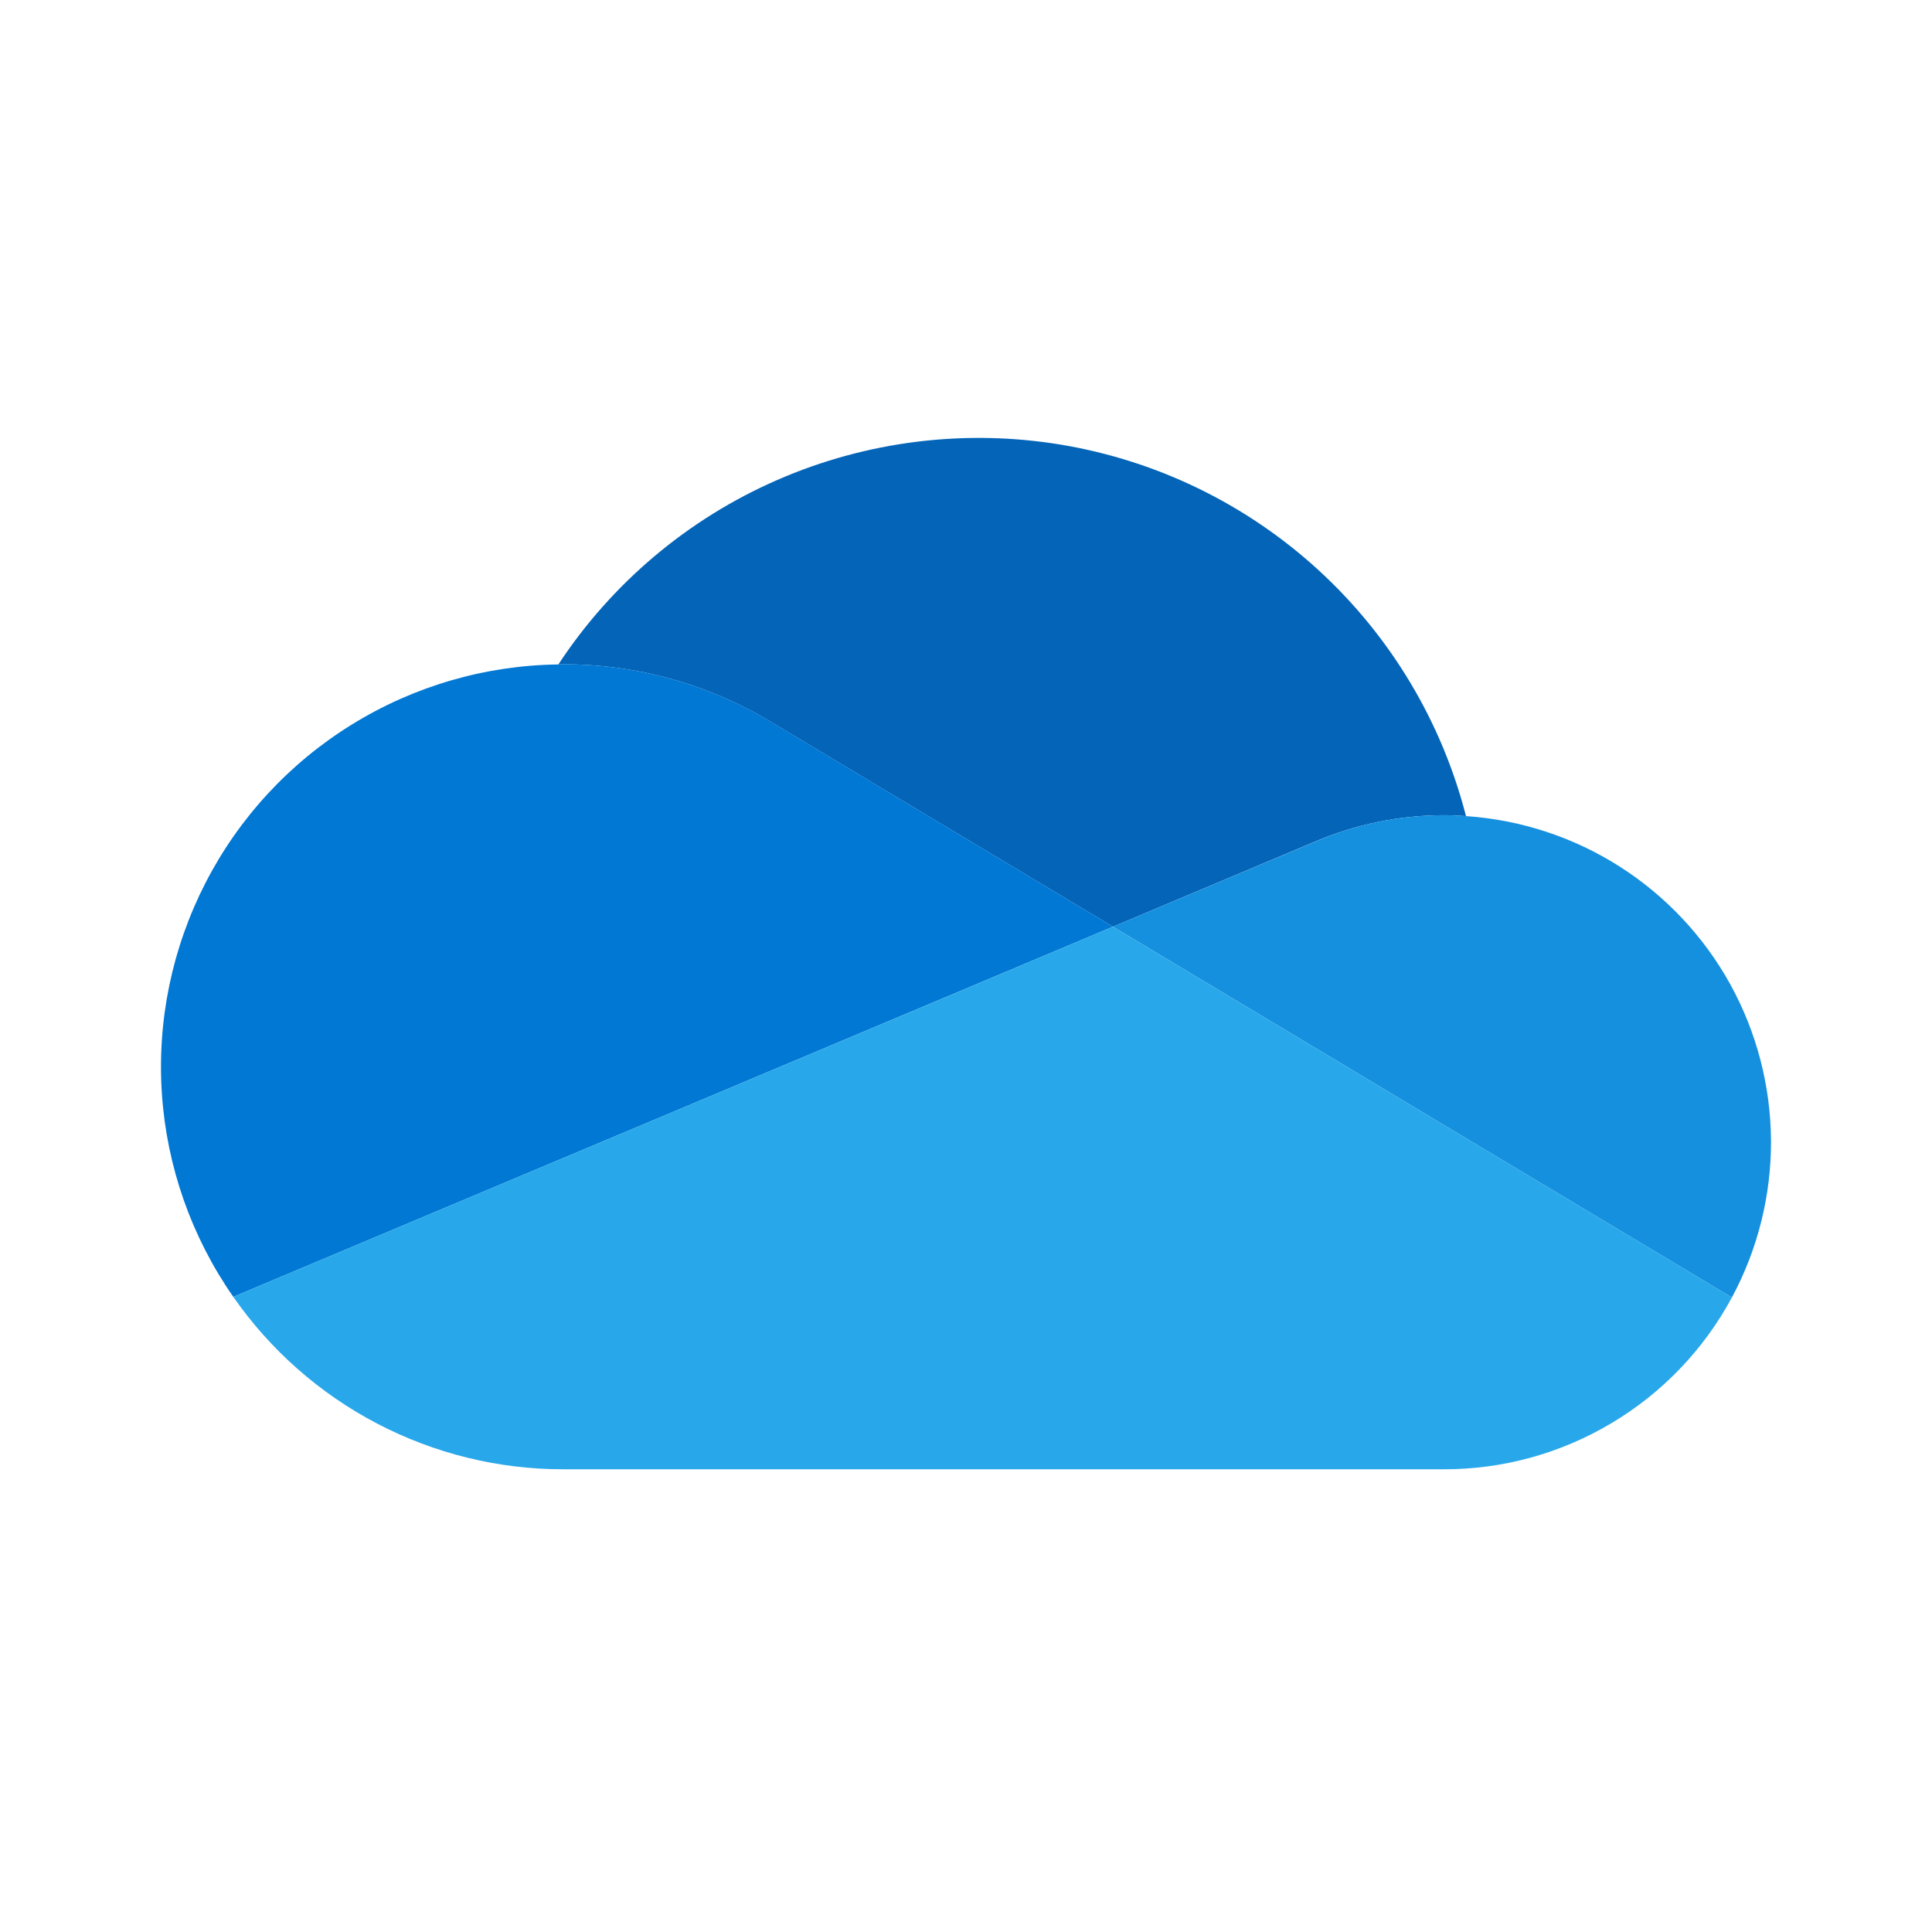
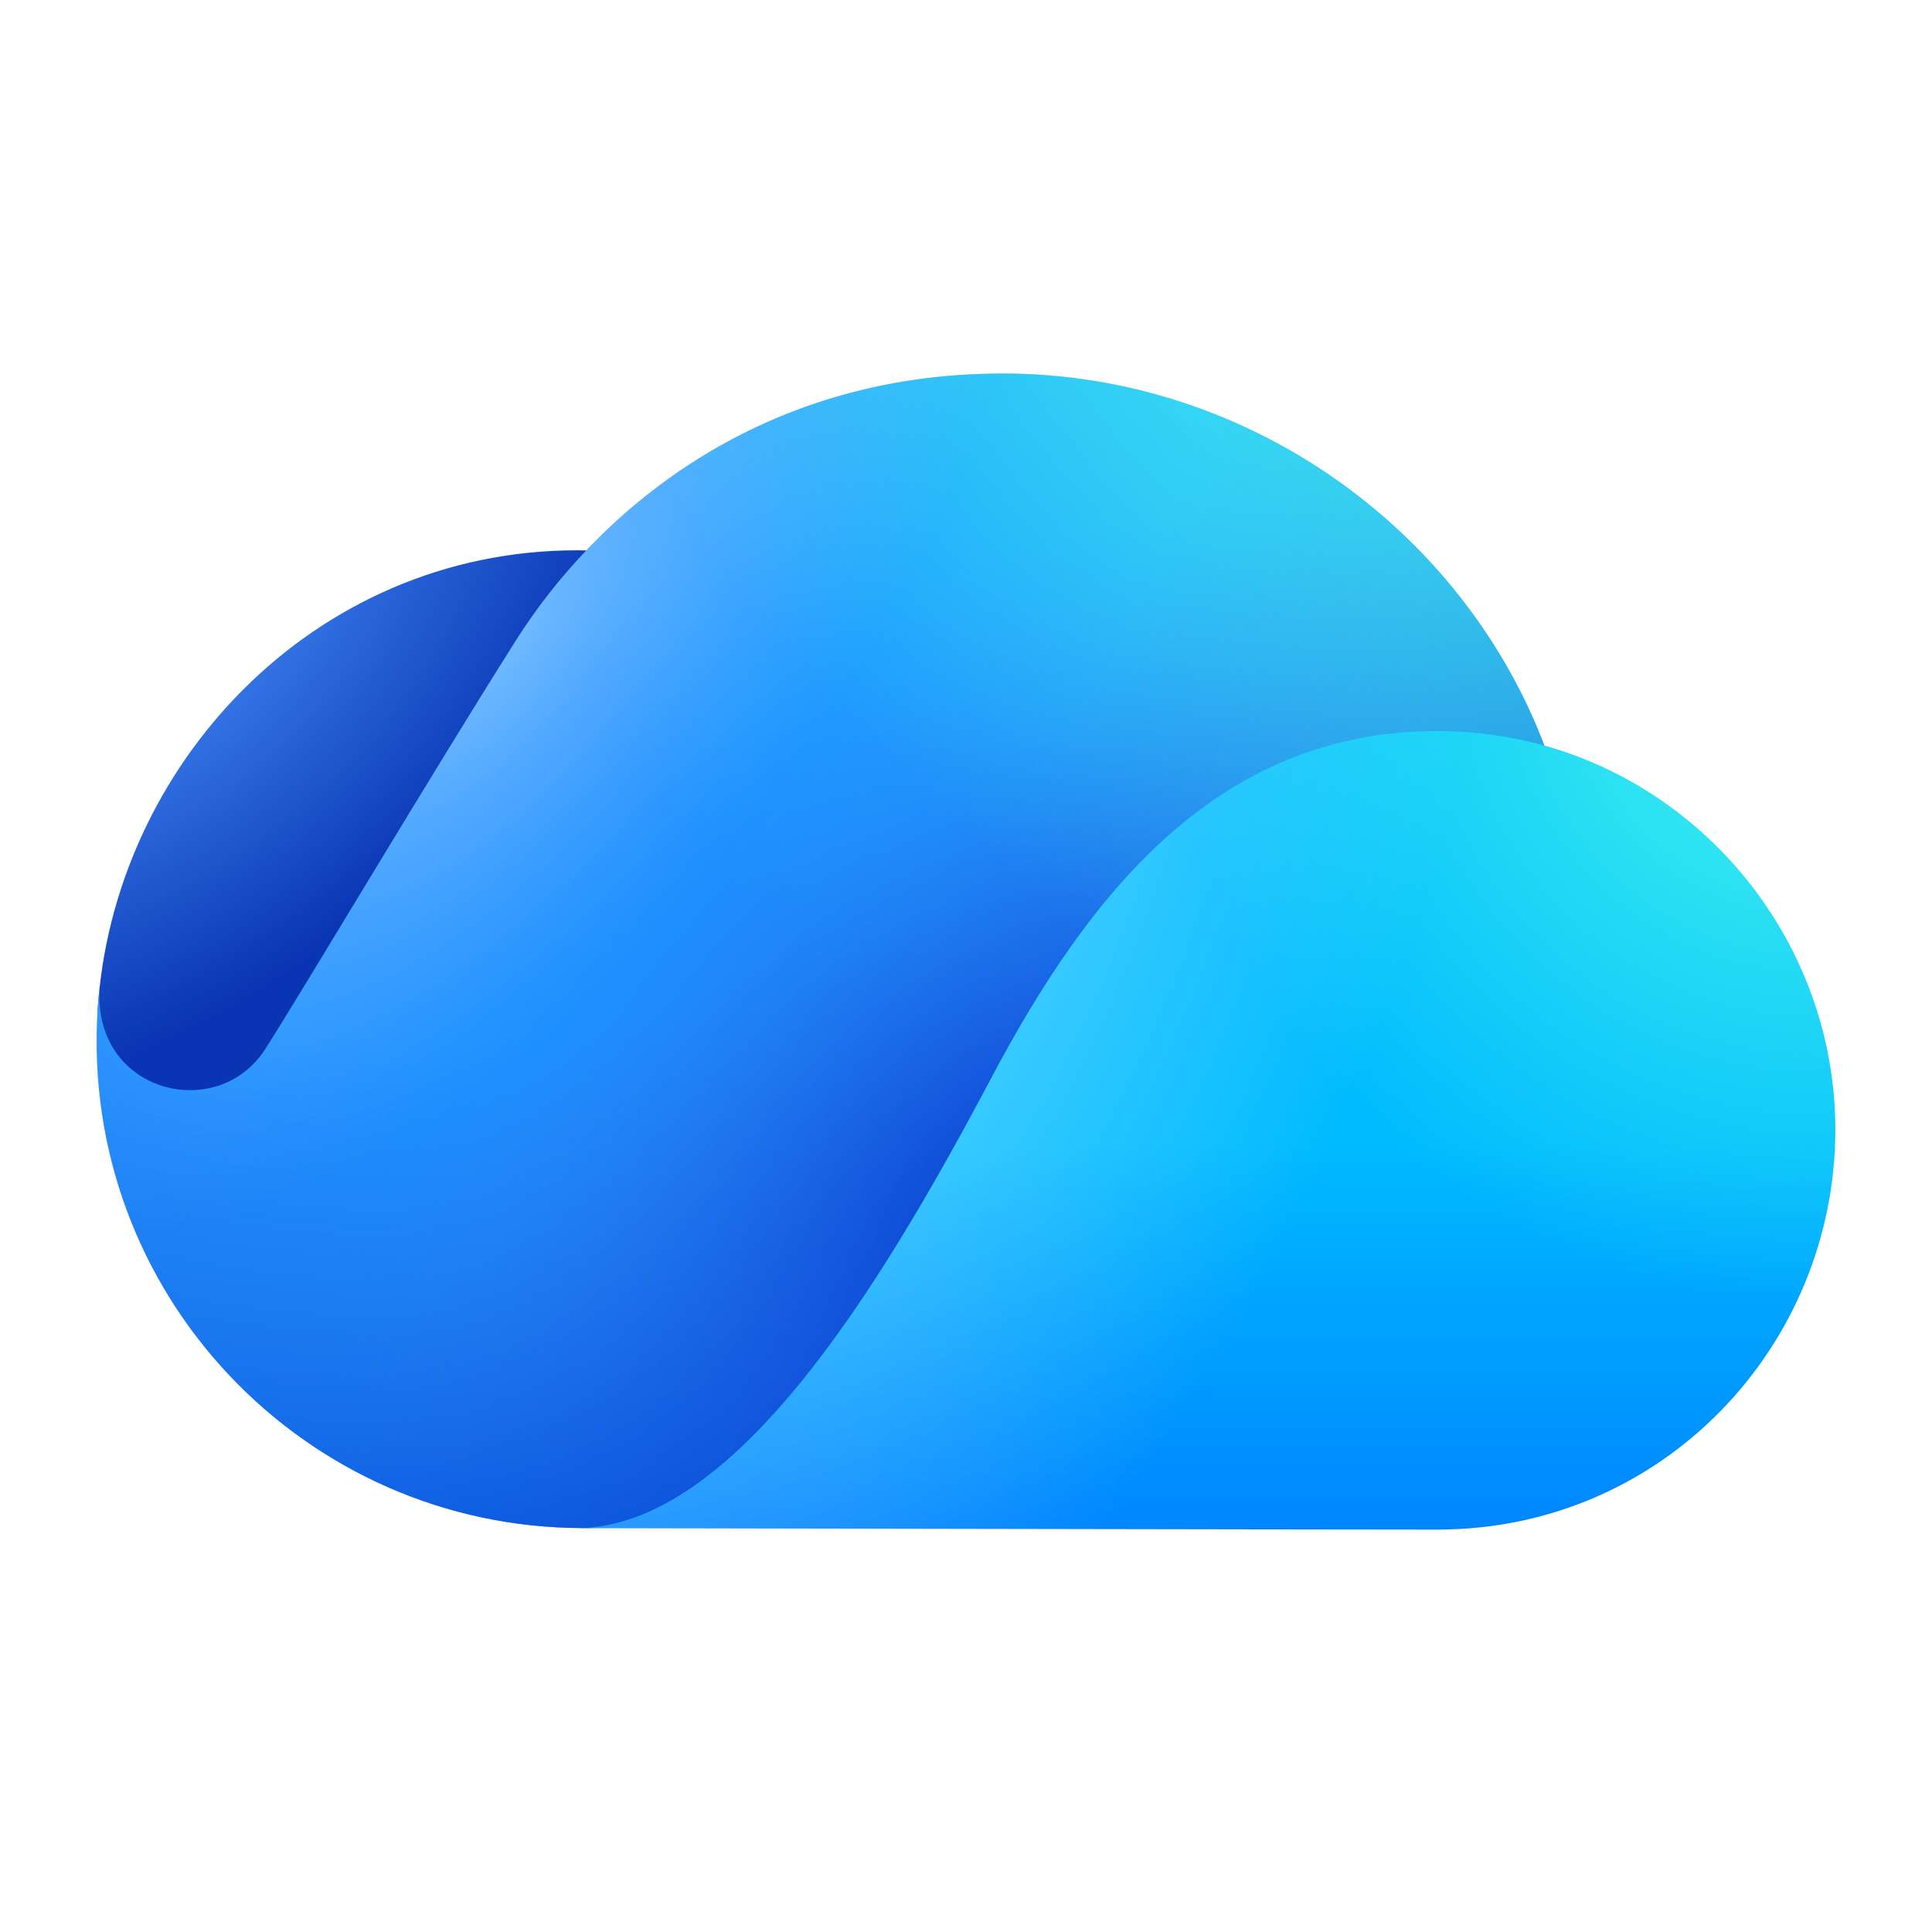
<svg xmlns="http://www.w3.org/2000/svg" width="24" height="24" viewBox="0 0 24 24" fill="none">
-   <path d="M9.626 8.998L9.626 8.997L13.825 11.512L16.326 10.459C16.835 10.24 17.383 10.127 17.937 10.127C18.029 10.127 18.12 10.132 18.211 10.138C17.91 8.965 17.275 7.905 16.383 7.086C15.491 6.267 14.381 5.725 13.187 5.525C11.992 5.326 10.766 5.478 9.656 5.962C8.546 6.446 7.601 7.243 6.936 8.254C6.957 8.254 6.978 8.252 6.999 8.252C7.927 8.251 8.837 8.509 9.626 8.998Z" fill="#0364B8" />
-   <path d="M9.627 8.997L9.627 8.998C8.838 8.509 7.928 8.251 7 8.252C6.979 8.252 6.957 8.254 6.936 8.254C6.028 8.265 5.14 8.524 4.368 9.002C3.595 9.48 2.968 10.159 2.553 10.967C2.138 11.775 1.95 12.681 2.011 13.587C2.072 14.493 2.379 15.365 2.898 16.11L6.601 14.552L8.247 13.86L11.911 12.318L13.825 11.512L9.627 8.997Z" fill="#0078D4" />
-   <path d="M18.212 10.138C18.121 10.132 18.03 10.127 17.937 10.127C17.384 10.127 16.835 10.24 16.327 10.46L13.825 11.512L14.551 11.947L16.929 13.371L17.966 13.993L21.514 16.118C21.836 15.519 22.003 14.85 22 14.17C21.996 13.49 21.822 12.822 21.494 12.227C21.165 11.632 20.692 11.129 20.119 10.764C19.546 10.399 18.89 10.184 18.212 10.138Z" fill="#1490DF" />
-   <path d="M17.966 13.993L16.929 13.371L14.551 11.947L13.825 11.512L11.912 12.318L8.247 13.86L6.601 14.552L2.898 16.11C3.359 16.772 3.972 17.312 4.686 17.685C5.4 18.058 6.194 18.253 7 18.252H17.938C18.671 18.253 19.391 18.054 20.02 17.678C20.65 17.303 21.166 16.763 21.514 16.118L17.966 13.993Z" fill="#28A8EA" />
+   <path d="M7.169 6.836C3.867 6.836 1.399 9.54 1.213 12.551C1.328 13.2 1.706 14.481 2.298 14.415C3.038 14.333 4.902 14.415 6.492 11.537C7.654 9.434 10.043 6.836 7.169 6.836Z" fill="url(#paint0_radial_8545_316)" />
+   <path d="M6.406 7.96C5.296 9.718 3.802 12.236 3.297 13.029C2.698 13.971 1.11 13.57 1.242 12.22C1.229 12.33 1.219 12.44 1.212 12.552C0.995 16.064 3.78 18.982 7.246 18.982C11.066 18.982 20.176 14.222 19.254 9.454C18.282 6.651 15.551 4.64 12.456 4.64C9.36 4.64 7.377 6.423 6.406 7.96Z" fill="url(#paint1_radial_8545_316)" />
+   <path d="M6.406 7.96C5.296 9.718 3.802 12.236 3.297 13.029C2.698 13.971 1.11 13.57 1.242 12.22C1.229 12.33 1.219 12.44 1.212 12.552C0.995 16.064 3.78 18.982 7.246 18.982C11.066 18.982 20.176 14.222 19.254 9.454C18.282 6.651 15.551 4.64 12.456 4.64C9.36 4.64 7.377 6.423 6.406 7.96Z" fill="url(#paint2_radial_8545_316)" fill-opacity="0.4" />
+   <path d="M6.406 7.96C5.296 9.718 3.802 12.236 3.297 13.029C2.698 13.971 1.11 13.57 1.242 12.22C1.229 12.33 1.219 12.44 1.212 12.552C0.995 16.064 3.78 18.982 7.246 18.982C11.066 18.982 20.176 14.222 19.254 9.454C18.282 6.651 15.551 4.64 12.456 4.64C9.36 4.64 7.377 6.423 6.406 7.96Z" fill="url(#paint3_radial_8545_316)" />
+   <path d="M6.406 7.96C5.296 9.718 3.802 12.236 3.297 13.029C2.698 13.971 1.11 13.57 1.242 12.22C1.229 12.33 1.219 12.44 1.212 12.552C0.995 16.064 3.78 18.982 7.246 18.982C11.066 18.982 20.176 14.222 19.254 9.454C18.282 6.651 15.551 4.64 12.456 4.64C9.36 4.64 7.377 6.423 6.406 7.96Z" fill="url(#paint4_radial_8545_316)" fill-opacity="0.6" />
+   <path d="M6.406 7.96C5.296 9.718 3.802 12.236 3.297 13.029C2.698 13.971 1.11 13.57 1.242 12.22C1.229 12.33 1.219 12.44 1.212 12.552C0.995 16.064 3.78 18.982 7.246 18.982C11.066 18.982 20.176 14.222 19.254 9.454C18.282 6.651 15.551 4.64 12.456 4.64C9.36 4.64 7.377 6.423 6.406 7.96Z" fill="url(#paint5_radial_8545_316)" fill-opacity="0.9" />
+   <path d="M7.189 18.983C7.189 18.983 16.31 19.001 17.857 19.001C20.665 19.001 22.799 16.709 22.799 14.034C22.799 11.36 20.622 9.081 17.857 9.081C15.092 9.081 13.5 11.15 12.305 13.408C10.903 16.053 9.116 18.951 7.189 18.983Z" fill="url(#paint6_linear_8545_316)" />
+   <path d="M7.189 18.983C7.189 18.983 16.31 19.001 17.857 19.001C20.665 19.001 22.799 16.709 22.799 14.034C22.799 11.36 20.622 9.081 17.857 9.081C15.092 9.081 13.5 11.15 12.305 13.408C10.903 16.053 9.116 18.951 7.189 18.983Z" fill="url(#paint7_radial_8545_316)" fill-opacity="0.4" />
+   <path d="M7.189 18.983C7.189 18.983 16.31 19.001 17.857 19.001C20.665 19.001 22.799 16.709 22.799 14.034C22.799 11.36 20.622 9.081 17.857 9.081C15.092 9.081 13.5 11.15 12.305 13.408C10.903 16.053 9.116 18.951 7.189 18.983Z" fill="url(#paint8_radial_8545_316)" fill-opacity="0.9" />
+   <defs>
+     <radialGradient id="paint0_radial_8545_316" cx="0" cy="0" r="1" gradientUnits="userSpaceOnUse" gradientTransform="translate(1.62244 7.62555) rotate(50.1526) scale(6.80795 11.2922)">
+       <stop stop-color="#4894FE" />
+       <stop offset="0.695" stop-color="#0934B3" />
+     </radialGradient>
+     <radialGradient id="paint1_radial_8545_316" cx="0" cy="0" r="1" gradientUnits="userSpaceOnUse" gradientTransform="translate(19.8987 -0.212706) rotate(130.923) scale(29.2749 21.6929)">
+       <stop offset="0.165" stop-color="#23C0FE" />
+       <stop offset="0.534" stop-color="#1C91FF" />
+     </radialGradient>
+     <radialGradient id="paint2_radial_8545_316" cx="0" cy="0" r="1" gradientUnits="userSpaceOnUse" gradientTransform="translate(6.04008 8.01317) rotate(-139.986) scale(5.95185 13.6251)">
+       <stop stop-color="white" />
+       <stop offset="0.661" stop-color="#ADC0FF" stop-opacity="0" />
+     </radialGradient>
+     <radialGradient id="paint3_radial_8545_316" cx="0" cy="0" r="1" gradientUnits="userSpaceOnUse" gradientTransform="translate(12.512 15.0478) rotate(-139.764) scale(6.7086 10.1885)">
+       <stop stop-color="#033ACC" />
+       <stop offset="1" stop-color="#368EFF" stop-opacity="0" />
+     </radialGradient>
+     <radialGradient id="paint4_radial_8545_316" cx="0" cy="0" r="1" gradientUnits="userSpaceOnUse" gradientTransform="translate(5.64613 4.18628) rotate(66.5713) scale(14.7202 15.8913)">
+       <stop offset="0.593" stop-color="#3464E3" stop-opacity="0" />
+       <stop offset="1" stop-color="#033ACC" />
+     </radialGradient>
+     <radialGradient id="paint5_radial_8545_316" cx="0" cy="0" r="1" gradientUnits="userSpaceOnUse" gradientTransform="translate(19.6627 1.31612) rotate(135) scale(21.653 33.923)">
+       <stop stop-color="#4BFDE8" />
+       <stop offset="0.544" stop-color="#4BFDE8" stop-opacity="0" />
+     </radialGradient>
+     <linearGradient id="paint6_linear_8545_316" x1="14.999" y1="18.991" x2="14.999" y2="9.199" gradientUnits="userSpaceOnUse">
+       <stop stop-color="#0086FF" />
+       <stop offset="0.49" stop-color="#00BBFF" />
+     </linearGradient>
+     <radialGradient id="paint7_radial_8545_316" cx="0" cy="0" r="1" gradientUnits="userSpaceOnUse" gradientTransform="translate(9.8824 10.248) rotate(21.6324) scale(9.8118 18.5802)">
+       <stop stop-color="white" />
+       <stop offset="0.785" stop-color="white" stop-opacity="0" />
+     </radialGradient>
+     <radialGradient id="paint8_radial_8545_316" cx="0" cy="0" r="1" gradientUnits="userSpaceOnUse" gradientTransform="translate(22.4943 8.31257) rotate(139.243) scale(13.4517 13.4973)">
+       <stop stop-color="#4BFDE8" />
+       <stop offset="0.585" stop-color="#4BFDE8" stop-opacity="0" />
+     </radialGradient>
+   </defs>
</svg>
